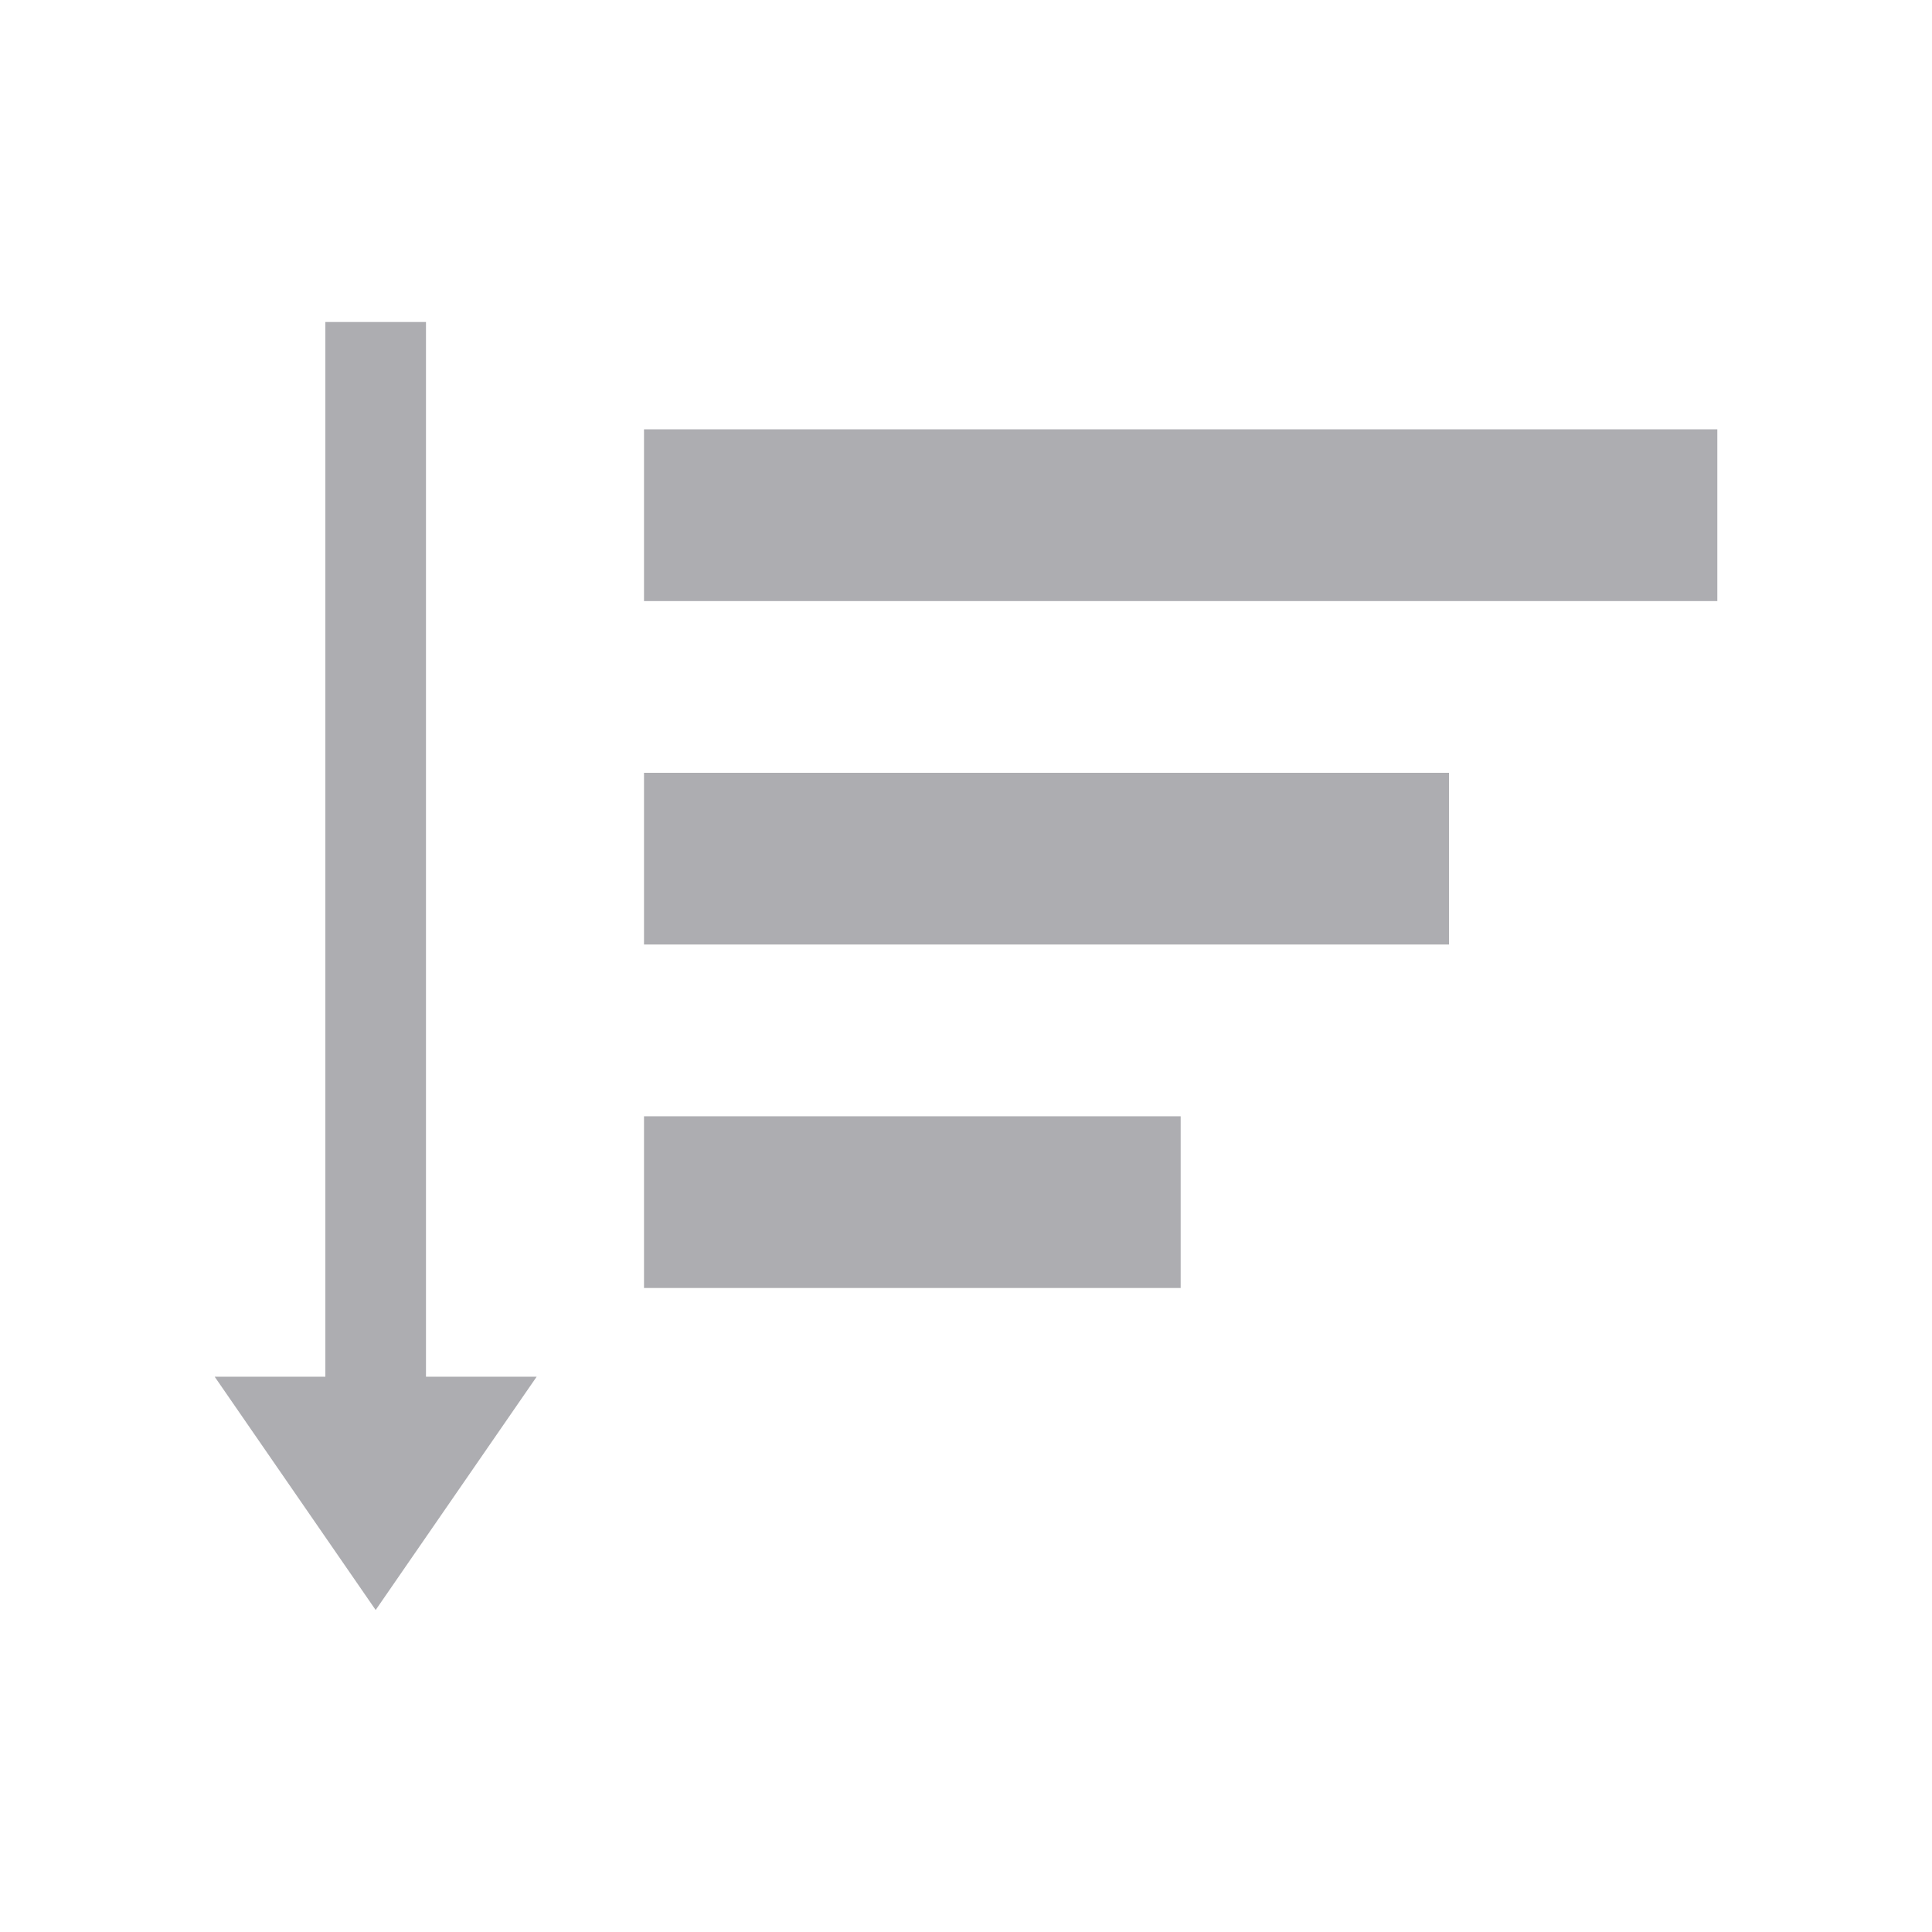
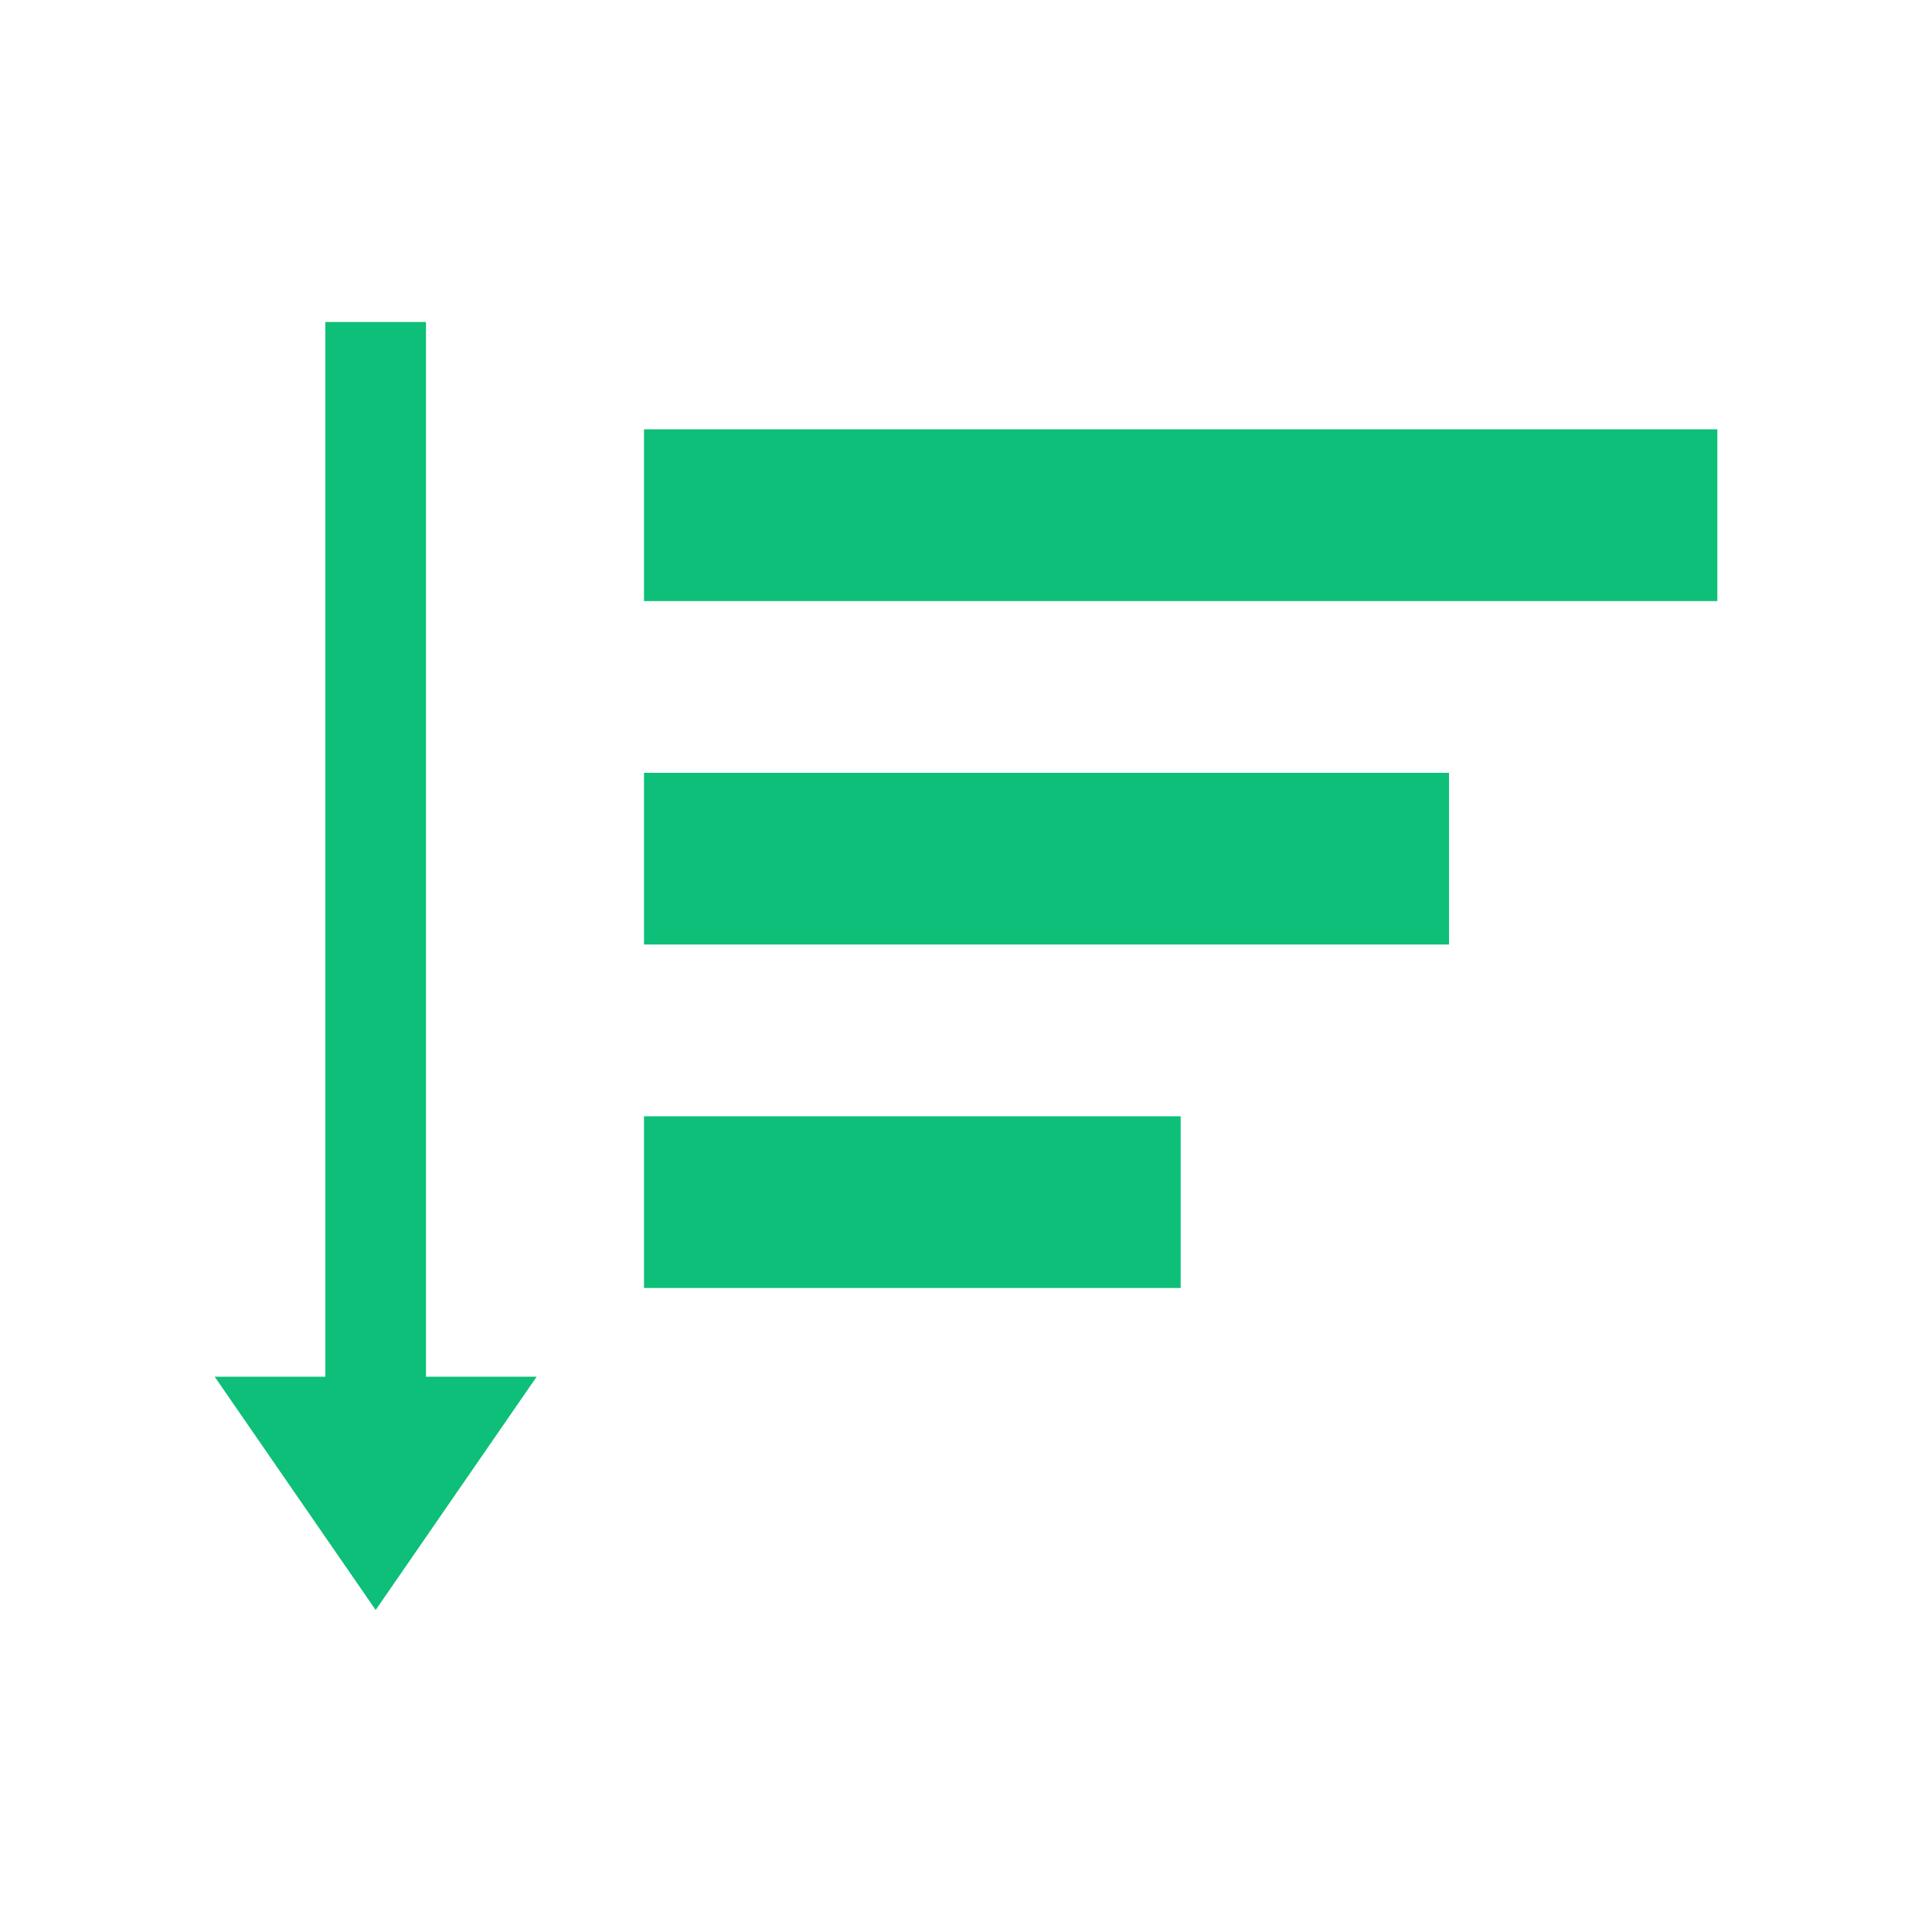
<svg xmlns="http://www.w3.org/2000/svg" width="90" height="90" fill="none" viewBox="0 0 90 90">
-   <path fill="#ADADB1" d="M30 60h25v-8H30v8Zm0-40v8h50v-8H30Zm0 24h37.5v-8H30v8ZM15.156 64.132V15h4.688v49.132H25L17.5 75 10 64.132h5.156Z" />
+   <path fill="#0DBF78" d="M30 60h25v-8H30v8Zm0-40v8h50v-8H30Zm0 24h37.5v-8H30v8ZM15.156 64.132V15h4.688v49.132H25L17.5 75 10 64.132h5.156Z" />
</svg>
